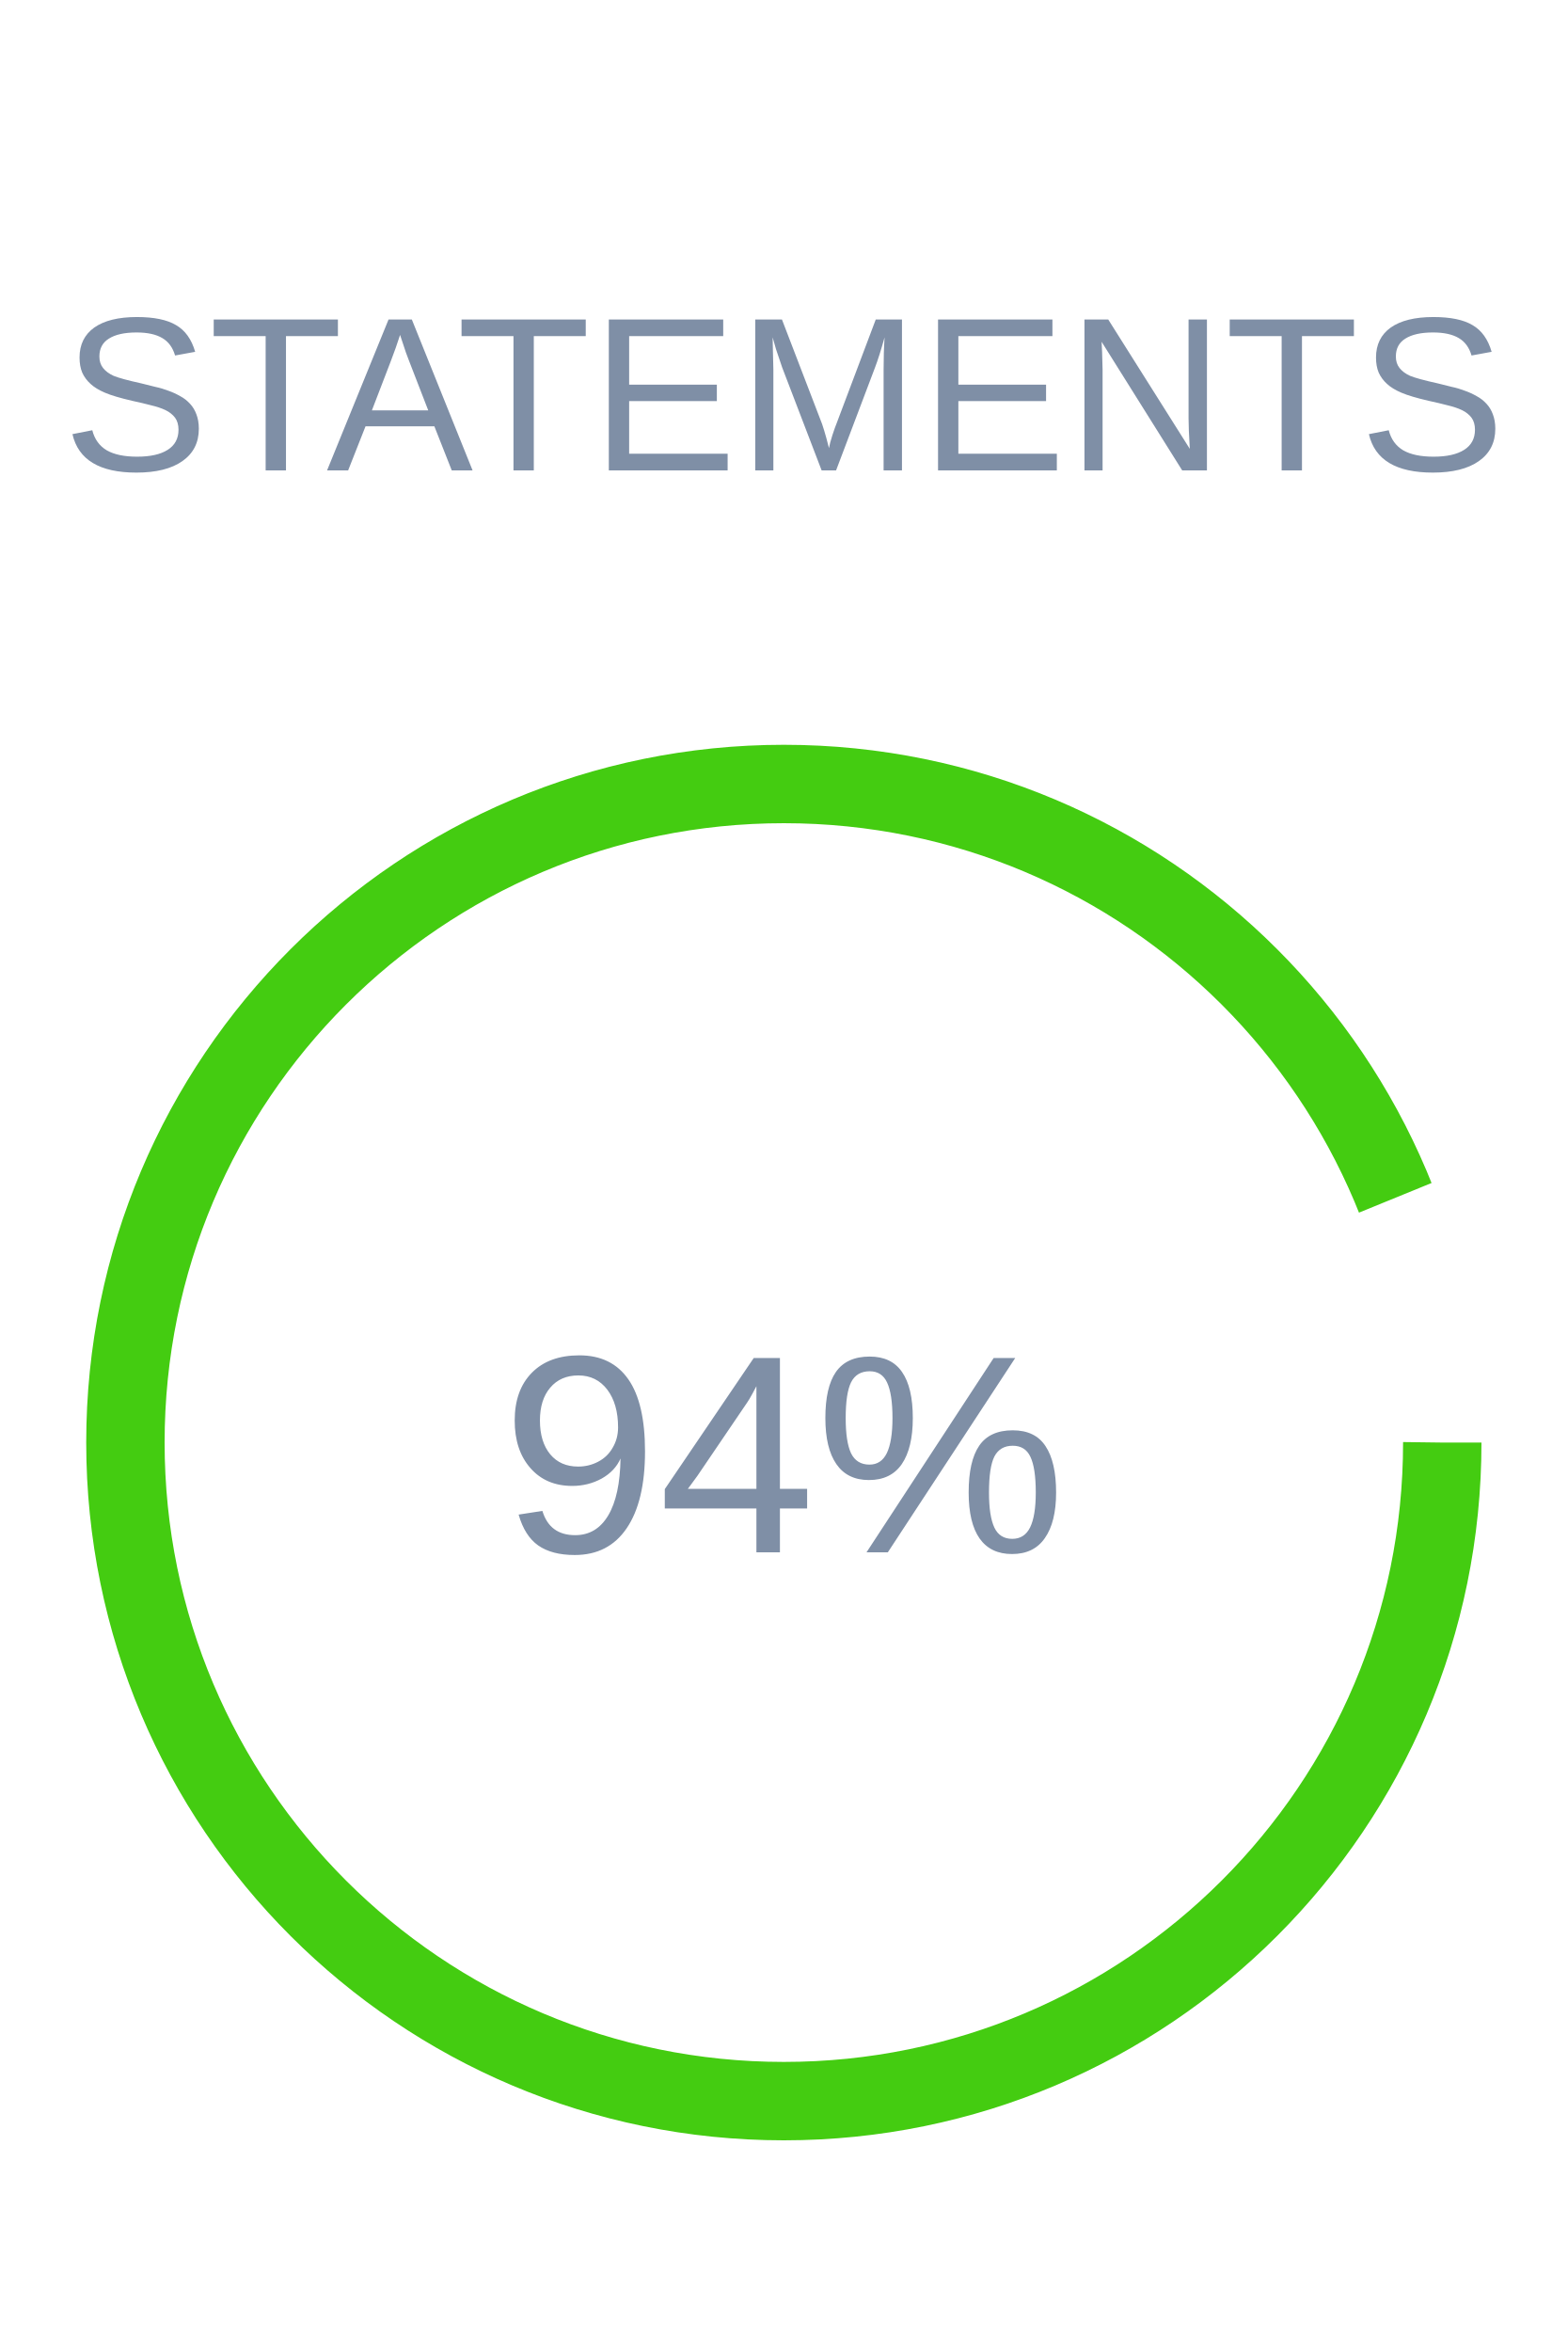
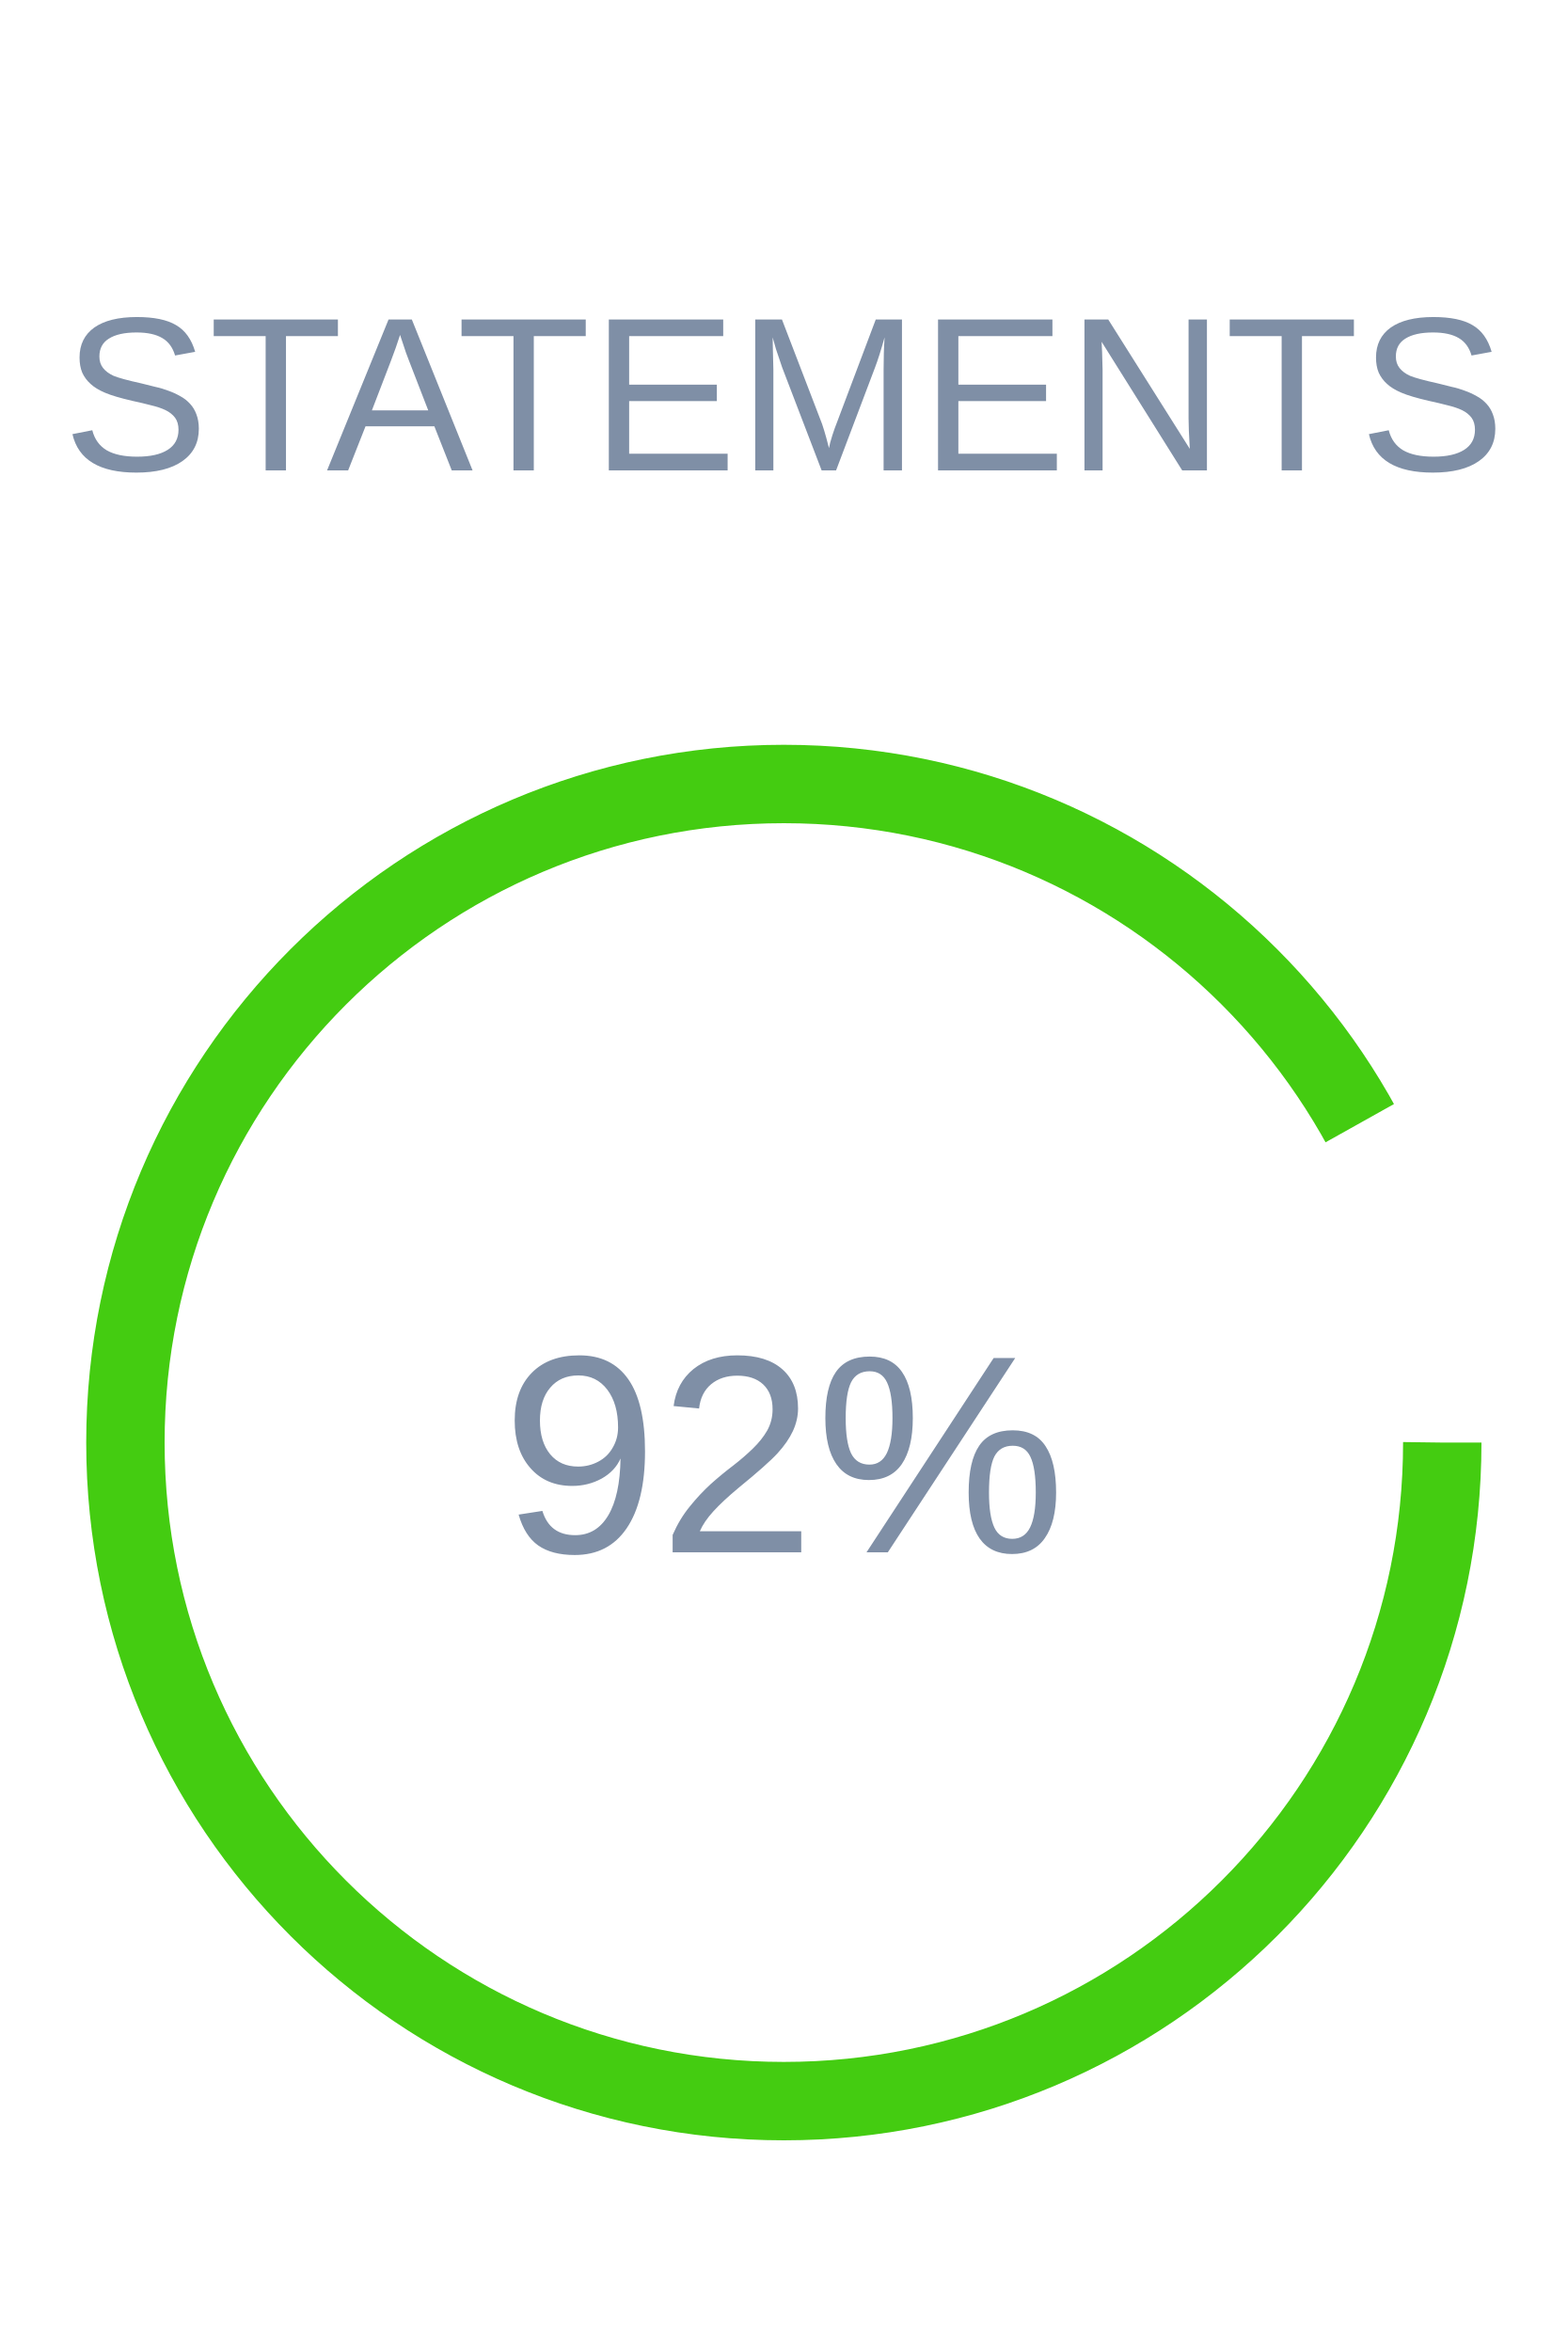
<svg xmlns="http://www.w3.org/2000/svg" width="100" height="150" viewBox="0 0 100 150">
  <text x="50%" y="30" text-anchor="middle" font-size="14" font-family="Arial" fill="#7f8fa6">STATEMENTS</text>
-   <circle cx="50" cy="92" r="42" fill="transparent" stroke="#4c1" stroke-width="5" stroke-dasharray="263.76" stroke-dashoffset="15.826" />
-   <text x="50%" y="92" text-anchor="middle" dy="7" font-size="18" font-family="Arial" fill="#7f8fa6">94%</text>
+   <circle cx="50" cy="92" r="42" fill="transparent" stroke="#4c1" stroke-width="5" stroke-dasharray="263.76" stroke-dashoffset="21.101" />
+   <text x="50%" y="92" text-anchor="middle" dy="7" font-size="18" font-family="Arial" fill="#7f8fa6">92%</text>
</svg>
